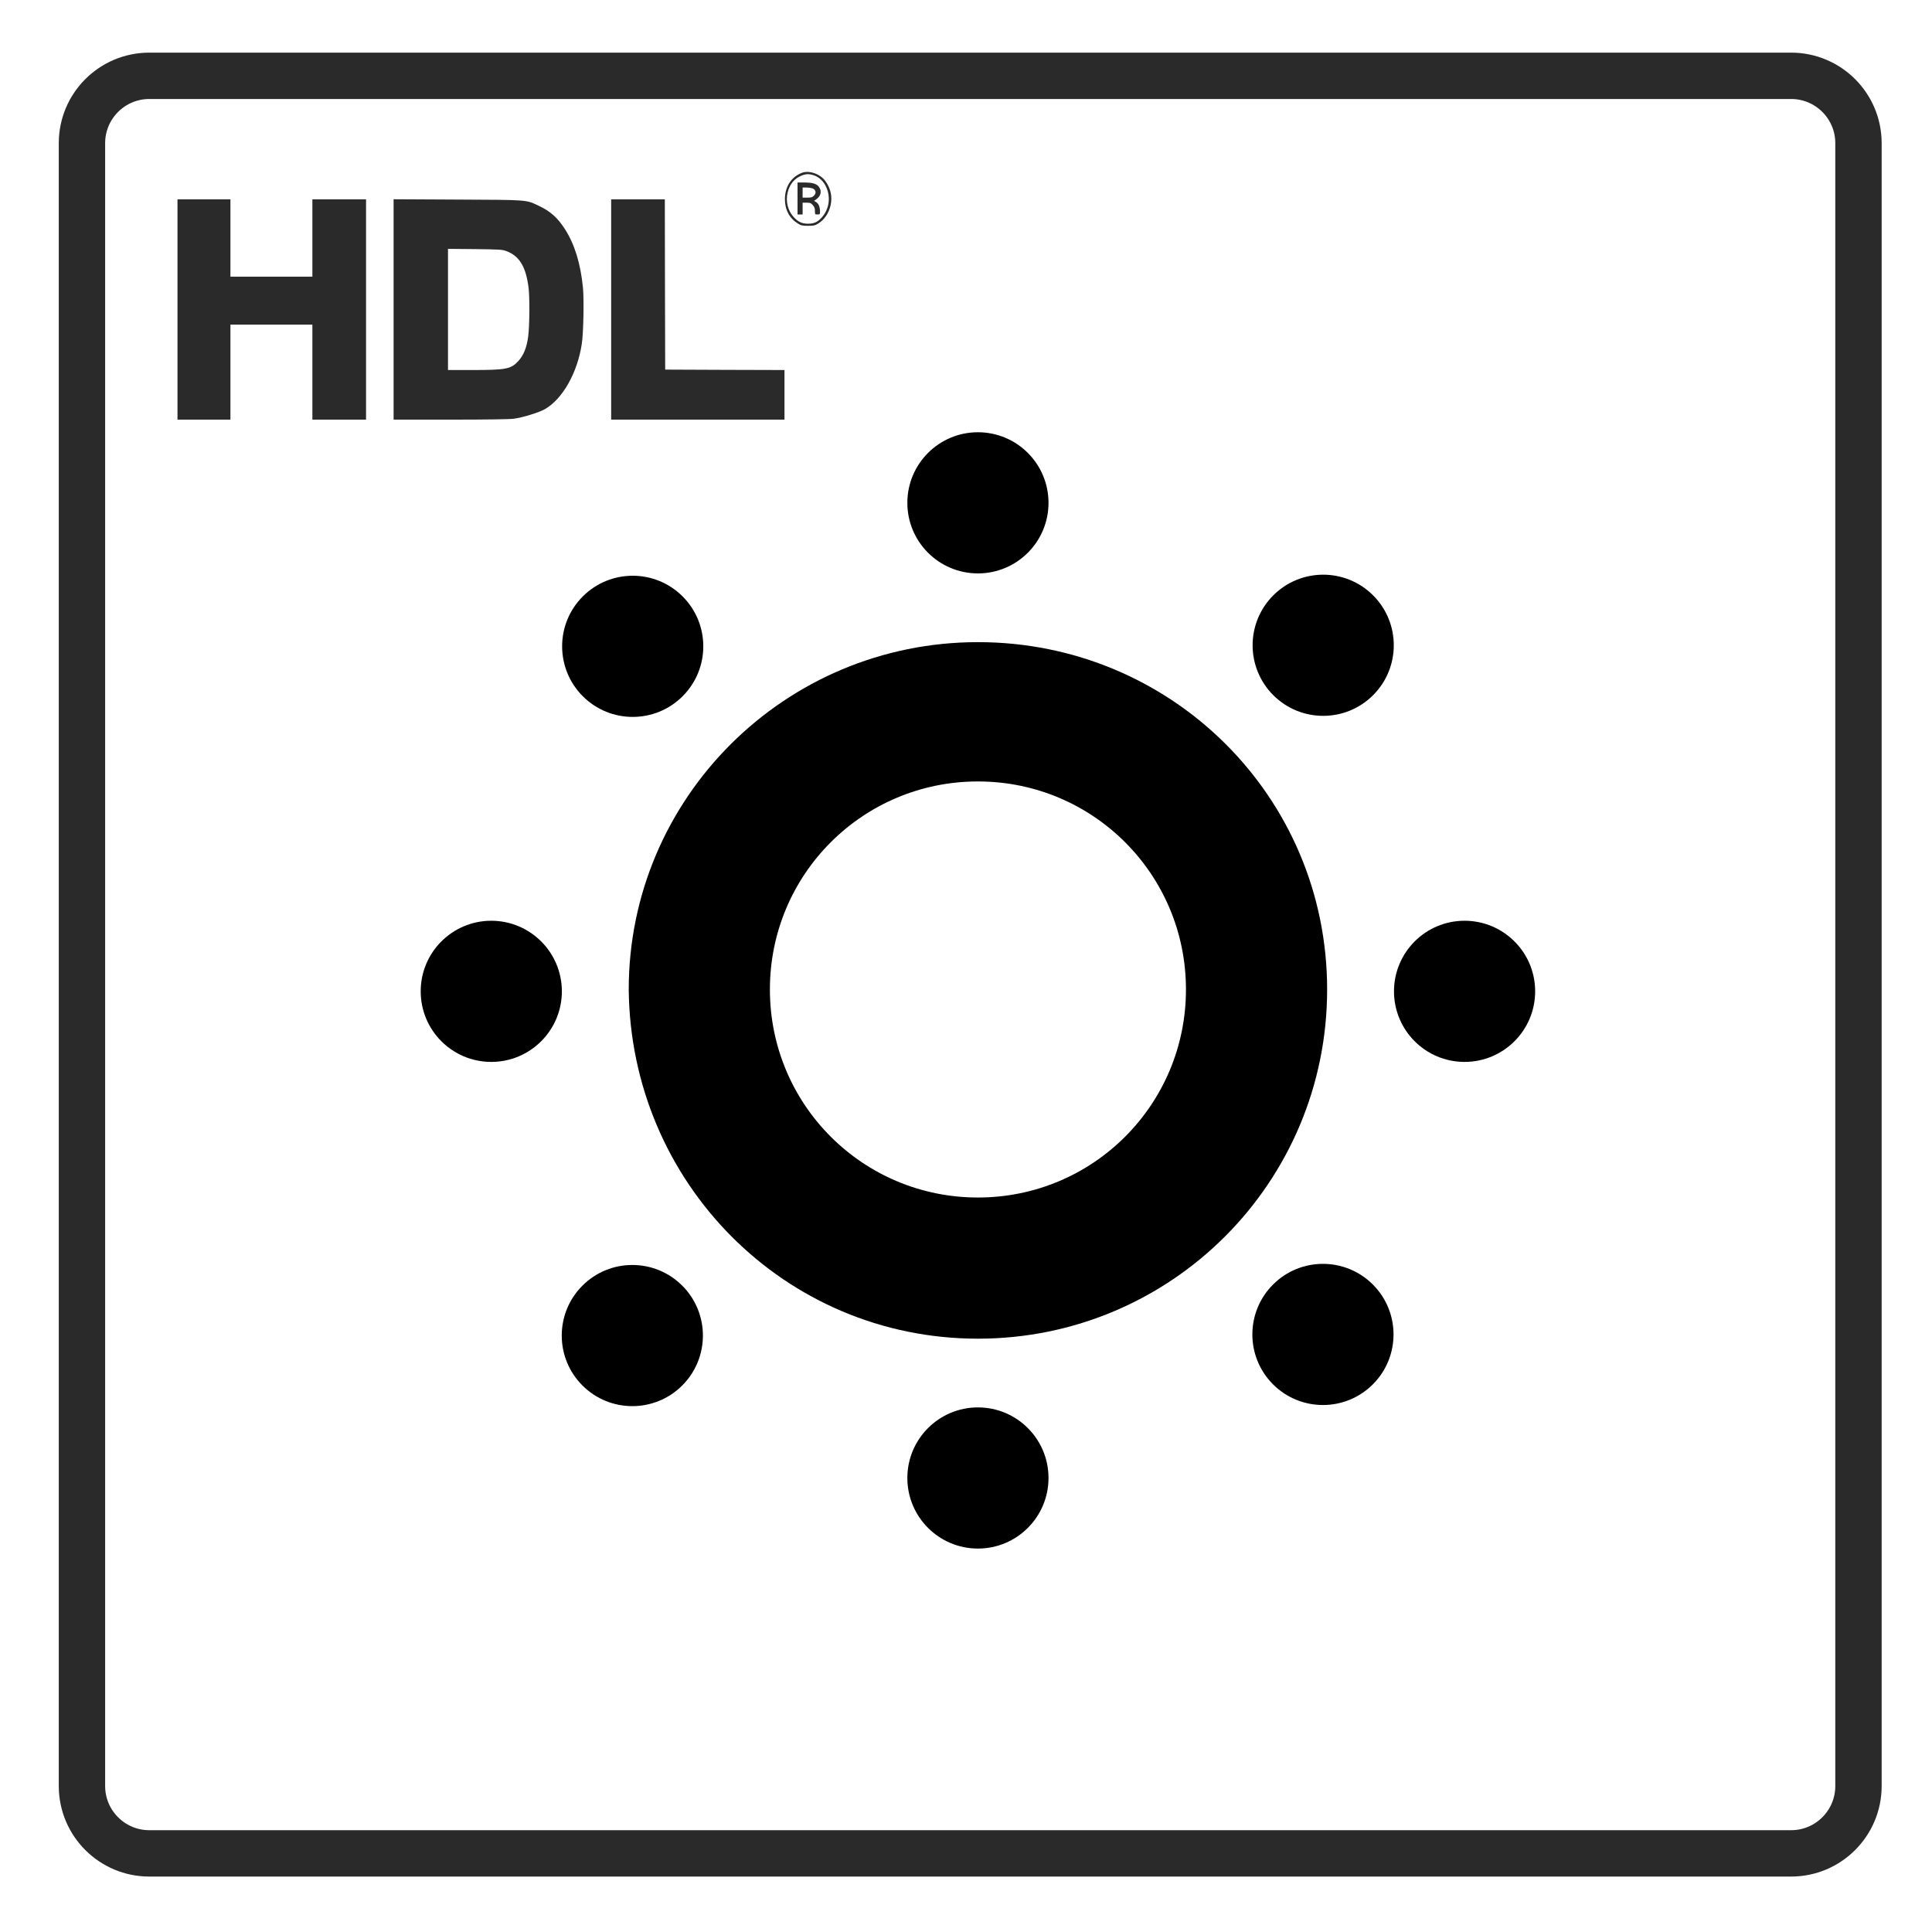
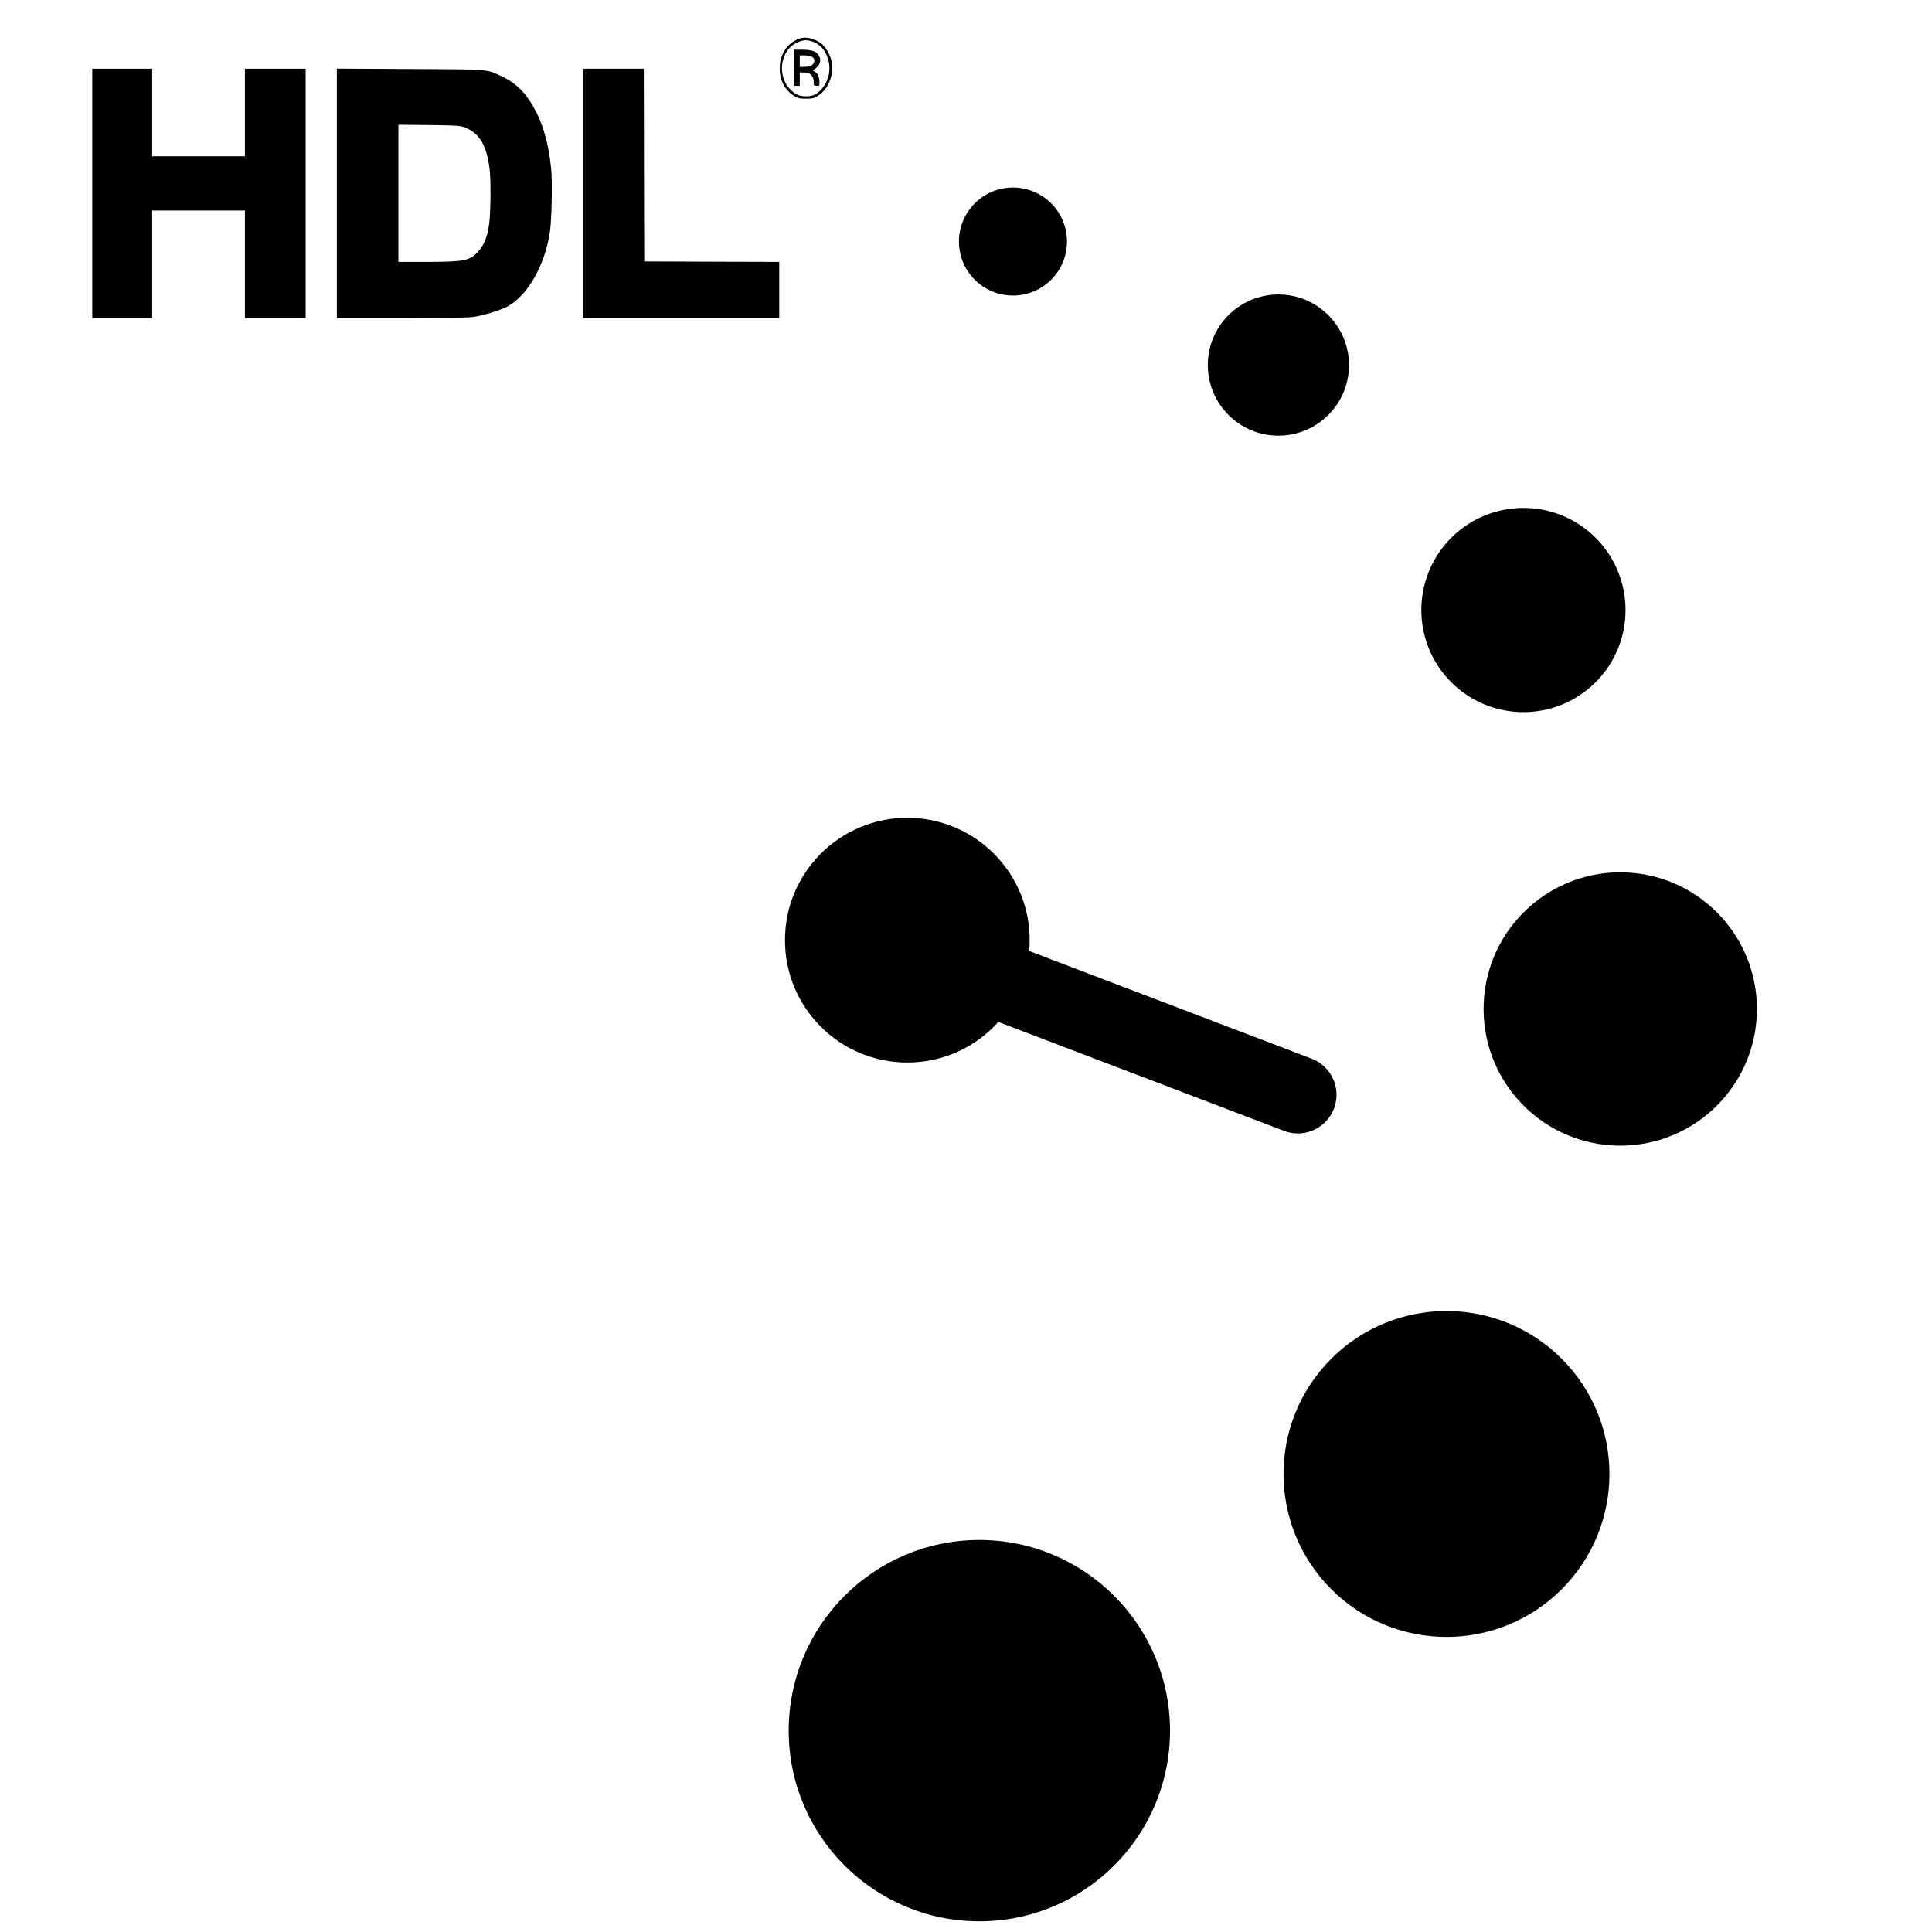
<svg xmlns="http://www.w3.org/2000/svg" viewBox="0 0 500 500" width="100px" height="100px">
-   <g transform="matrix(0.018768, 0, 0, -0.021762, 41.80634, 110.9957)" fill="#000000" stroke="none" style="">
-     <path d="M8833 3046 c-150 -49 -237 -165 -237 -316 0 -125 64 -227 179 -288 43 -23 62 -27 140 -27 78 0 97 4 140 27 86 45 146 123 171 218 26 101 2 197 -71 286 -70 85 -223 132 -322 100z m164 -31 c75 -22 136 -74 172 -146 59 -119 36 -254 -59 -349 -59 -59 -110 -80 -195 -80 -82 0 -133 20 -195 76 -83 75 -117 191 -86 296 28 99 93 166 191 200 62 22 107 22 172 3z" style="fill: rgb(43, 42, 42);" />
-     <path d="M8770 2740 l0 -190 35 0 35 0 0 70 0 70 56 0 c48 0 59 -4 85 -29 23 -23 29 -39 29 -70 0 -40 1 -41 35 -41 33 0 35 2 35 34 0 53 -19 95 -52 112 l-30 16 30 18 c65 40 80 98 37 148 -32 38 -88 52 -204 52 l-91 0 0 -190z m209 119 c45 -16 53 -55 17 -86 -22 -19 -39 -23 -92 -23 l-64 0 0 60 0 60 54 0 c29 0 67 -5 85 -11z" style="fill: rgb(43, 42, 42);" />
-     <path d="M220 1420 l0 -1310 365 0 365 0 0 565 0 565 565 0 565 0 0 -565 0 -565 370 0 370 0 0 1310 0 1310 -370 0 -370 0 0 -460 0 -460 -565 0 -565 0 0 460 0 460 -365 0 -365 0 0 -1310z" style="fill: rgb(43, 42, 42);" />
-     <path d="M3200 1421 l0 -1311 788 0 c490 0 819 4 871 11 125 15 346 74 426 113 244 120 449 431 510 776 23 126 32 528 16 671 -34 288 -114 513 -248 694 -101 136 -202 214 -364 279 -176 72 -136 69 -1116 73 l-883 4 0 -1310z m1562 691 c175 -59 263 -186 299 -433 17 -120 14 -450 -5 -579 -21 -137 -64 -227 -141 -298 -98 -90 -169 -102 -627 -102 l-338 0 0 721 0 720 373 -3 c353 -4 375 -5 439 -26z" style="fill: rgb(43, 42, 42);" />
-     <path d="M6200 1420 l0 -1310 1195 0 1195 0 0 295 0 295 -822 2 -823 3 -3 1013 -2 1012 -370 0 -370 0 0 -1310z" style="fill: rgb(43, 42, 42);" />
+   <ellipse transform="matrix(0.707107, -0.707107, 0.707107, 0.707107, 324.187, 184.8123)" cx="68.6" cy="30.5" rx="26.423" ry="26.423" style="" />
+   <circle cx="253.457" cy="447.891" r="49.344" style="" />
+   <circle cx="419.321" cy="261.126" r="35.369" style="" />
+   <ellipse transform="matrix(0.707107, -0.707107, 0.707107, 0.707107, 278.0407, 382.1719)" cx="68.6" cy="67.6" rx="42.172" ry="42.172" style="" />
+   <circle cx="330.851" cy="94.479" r="18.266" style="" />
+   <ellipse transform="matrix(0.707107, -0.707107, 0.707107, 0.707107, 218.3844, 63.14383)" cx="31.4" cy="30.5" rx="13.979" ry="13.979" style="" />
+   <g transform="matrix(0.021241, 0, 0, -0.02463, 19.20576, 85.01923)" fill="#000000" stroke="none" style="">
+     <path d="M8833 3046 c-150 -49 -237 -165 -237 -316 0 -125 64 -227 179 -288 43 -23 62 -27 140 -27 78 0 97 4 140 27 86 45 146 123 171 218 26 101 2 197 -71 286 -70 85 -223 132 -322 100z m164 -31 c75 -22 136 -74 172 -146 59 -119 36 -254 -59 -349 -59 -59 -110 -80 -195 -80 -82 0 -133 20 -195 76 -83 75 -117 191 -86 296 28 99 93 166 191 200 62 22 107 22 172 3z" style="" />
+     <path d="M8770 2740 l0 -190 35 0 35 0 0 70 0 70 56 0 c48 0 59 -4 85 -29 23 -23 29 -39 29 -70 0 -40 1 -41 35 -41 33 0 35 2 35 34 0 53 -19 95 -52 112 l-30 16 30 18 c65 40 80 98 37 148 -32 38 -88 52 -204 52 l-91 0 0 -190z m209 119 c45 -16 53 -55 17 -86 -22 -19 -39 -23 -92 -23 l-64 0 0 60 0 60 54 0 c29 0 67 -5 85 -11z" style="" />
+     <path d="M220 1420 l0 -1310 365 0 365 0 0 565 0 565 565 0 565 0 0 -565 0 -565 370 0 370 0 0 1310 0 1310 -370 0 -370 0 0 -460 0 -460 -565 0 -565 0 0 460 0 460 -365 0 -365 0 0 -1310z" style="" />
+     <path d="M3200 1421 l0 -1311 788 0 c490 0 819 4 871 11 125 15 346 74 426 113 244 120 449 431 510 776 23 126 32 528 16 671 -34 288 -114 513 -248 694 -101 136 -202 214 -364 279 -176 72 -136 69 -1116 73 l-883 4 0 -1310z m1562 691 c175 -59 263 -186 299 -433 17 -120 14 -450 -5 -579 -21 -137 -64 -227 -141 -298 -98 -90 -169 -102 -627 -102 l-338 0 0 721 0 720 373 -3 c353 -4 375 -5 439 -26z" style="" />
+     <path d="M6200 1420 l0 -1310 1195 0 1195 0 0 295 0 295 -822 2 -823 3 -3 1013 -2 1012 -370 0 -370 0 0 -1310z" style="" />
  </g>
-   <rect x="21.211" y="19.62" width="459.76" height="460.033" style="stroke: rgb(43, 42, 42); fill: none; stroke-width: 12px;" rx="17.433" ry="17.433" />
-   <ellipse transform="matrix(0.707107, -0.707107, 0.707107, 0.707107, 272.3677, 193.9356)" cx="68.6" cy="30.5" rx="18.266" ry="18.266" style="" />
-   <circle cx="253.087" cy="382.501" r="18.266" style="" />
-   <circle cx="379.031" cy="256.557" r="18.266" style="" />
-   <ellipse transform="matrix(0.707107, -0.707107, 0.707107, 0.707107, 246.0692, 346.0588)" cx="68.6" cy="67.6" rx="18.266" ry="18.266" style="" />
-   <circle cx="253.087" cy="130.132" r="18.266" style="" />
-   <circle cx="127.143" cy="256.557" r="18.266" style="" />
-   <ellipse transform="matrix(0.707107, -0.707107, 0.707107, 0.707107, 93.64256, 320.044)" cx="31.4" cy="67.6" rx="18.266" ry="18.266" style="" />
-   <ellipse transform="matrix(0.707107, -0.707107, 0.707107, 0.707107, 119.9752, 167.9062)" cx="31.4" cy="30.5" rx="18.266" ry="18.266" style="" />
-   <path d="M 253.087 346.449 C 303.081 346.449 343.46 306.07 343.46 256.077 C 343.46 206.083 303.081 166.186 253.087 166.186 C 203.095 166.186 162.716 206.565 162.716 256.077 L 162.716 256.077 C 163.196 306.07 203.095 346.449 253.087 346.449 Z M 253.087 202.238 C 282.892 202.238 306.926 226.274 306.926 256.077 C 306.926 285.881 282.892 309.916 253.087 309.916 C 223.284 309.916 199.25 285.881 199.25 256.077 C 199.25 226.274 223.284 202.238 253.087 202.238 Z" style="" />
+   <circle style="" cx="234.816" cy="243.313" r="31.666" />
+   <line style="stroke: rgb(0, 0, 0); stroke-width: 20px; stroke-linecap: round;" x1="236.183" y1="245.318" x2="335.887" y2="283.327" />
</svg>
